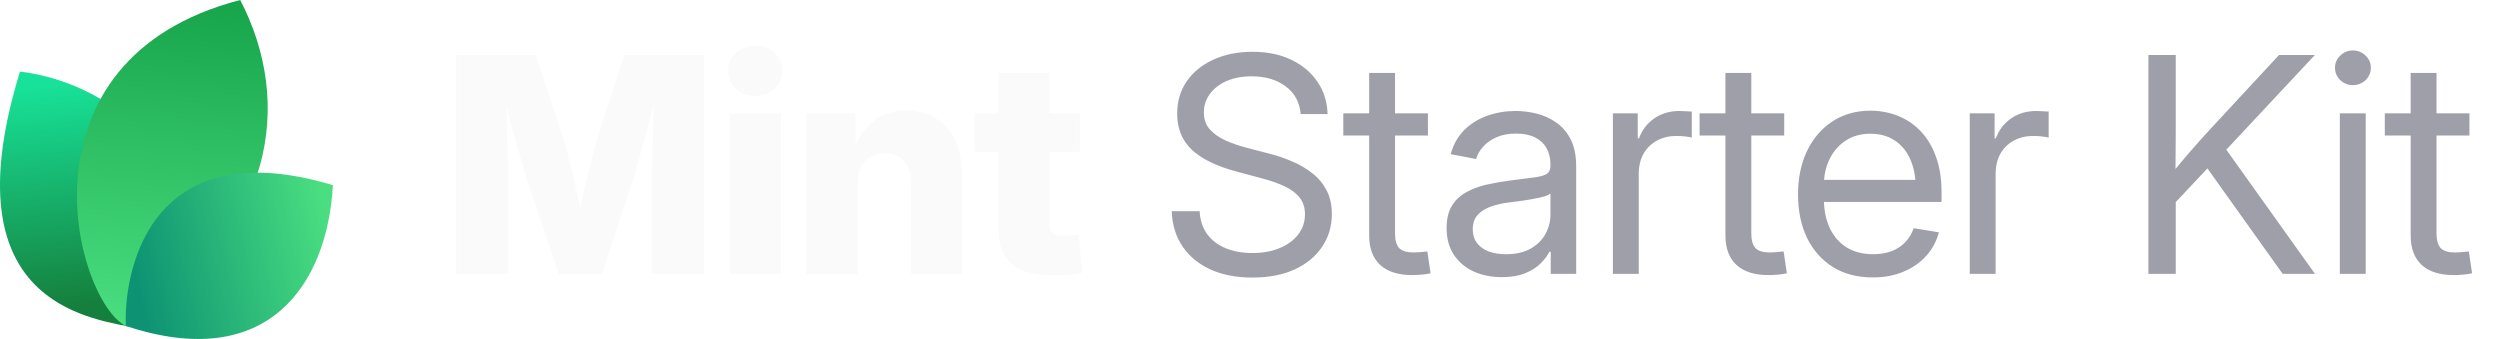
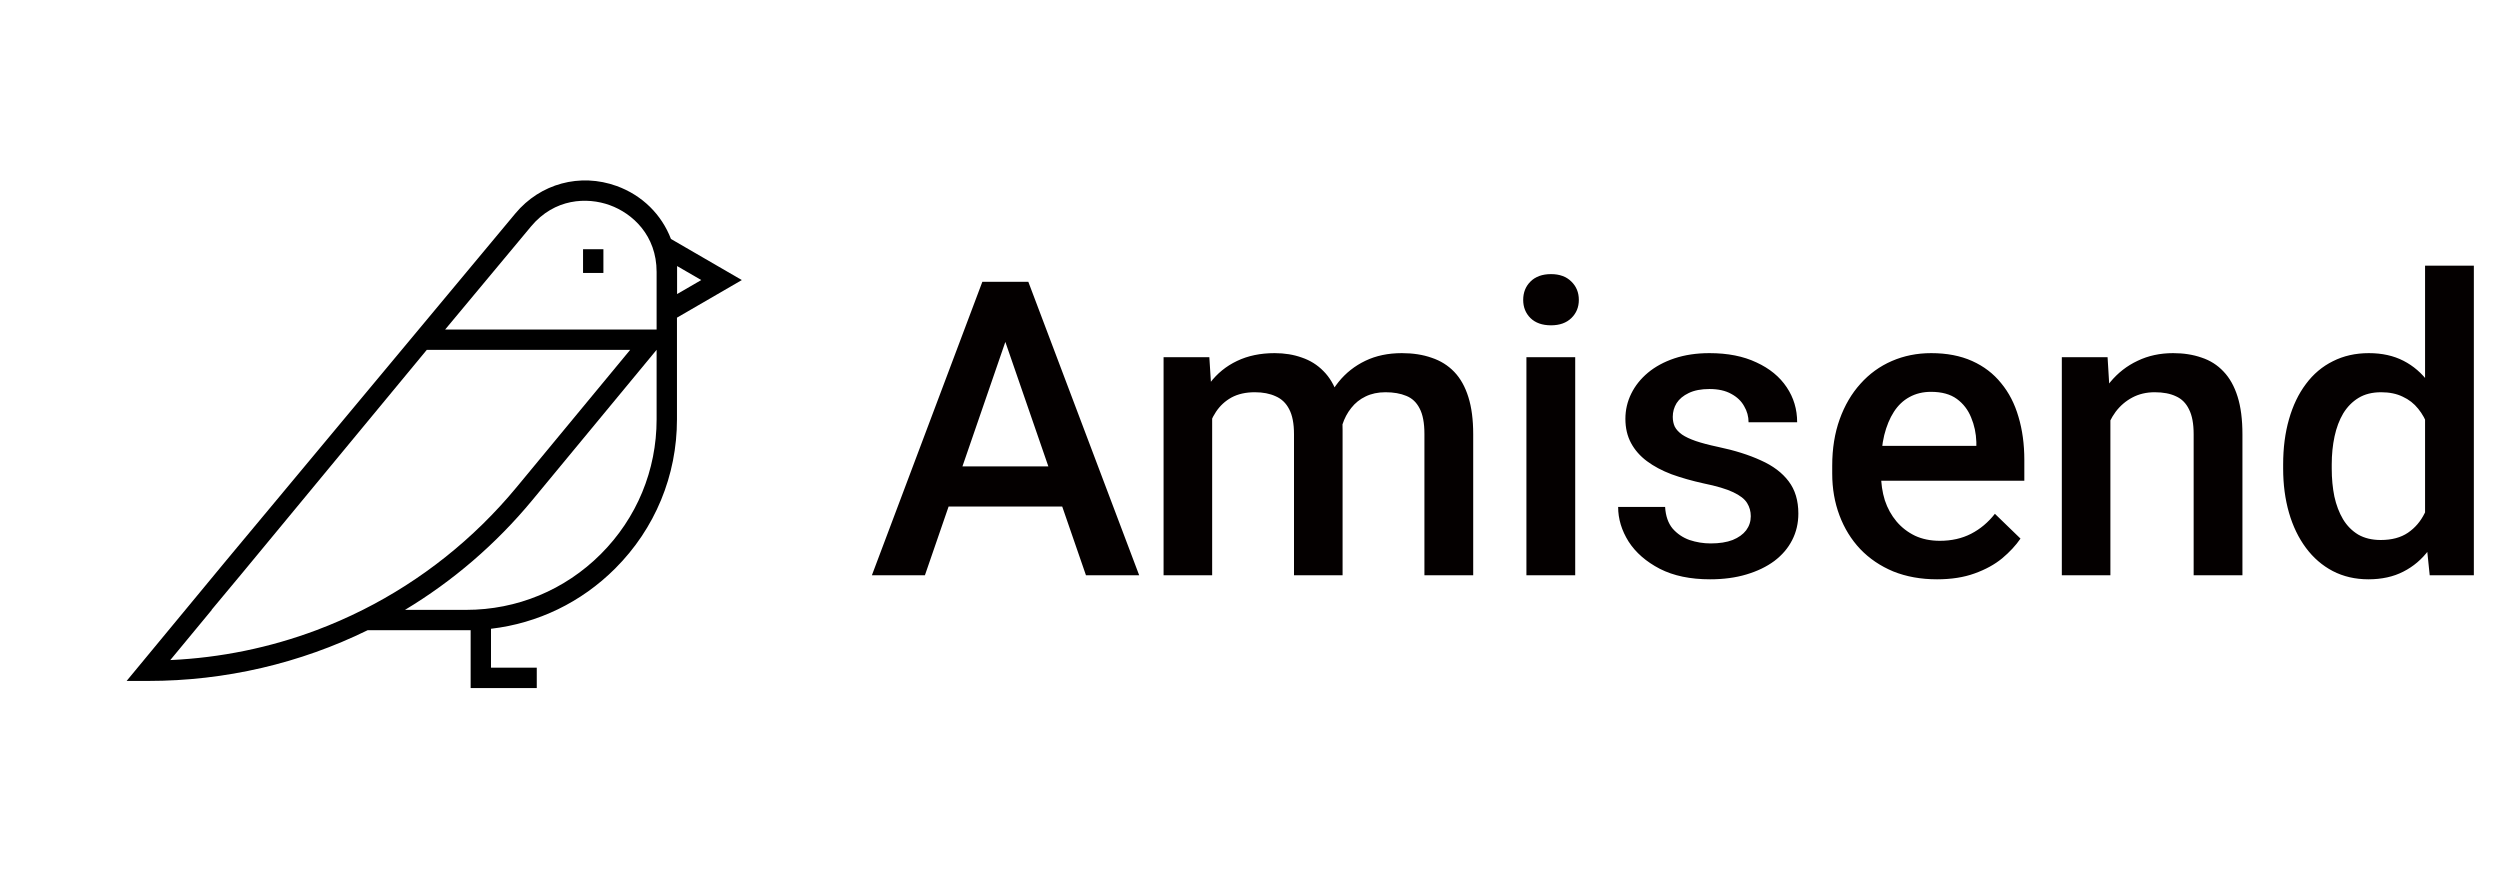
- <svg xmlns="http://www.w3.org/2000/svg" width="177" height="24" viewBox="0 0 177 24" fill="none">
-   <path d="M9.061 23.108C5.268 22.377 -3.391 20.627 1.417 5.064C9.634 6.099 16.973 14.064 9.061 23.108Z" fill="url(#paint0_linear_17557_2145)" />
-   <path d="M8.919 23.094C5.276 21.222 0.784 4.209 17.007 0C20.757 7.193 19.621 16.545 8.919 23.094Z" fill="url(#paint1_linear_17557_2145)" />
-   <path d="M8.914 23.079C8.735 19.882 10.159 9.085 23.57 13.111C23.181 20.123 18.984 26.418 8.914 23.079Z" fill="url(#paint2_linear_17557_2145)" />
-   <path d="M32.301 19.392V3.894H37.938L39.925 9.948C40.036 10.315 40.164 10.787 40.31 11.362C40.462 11.938 40.611 12.552 40.757 13.204C40.91 13.855 41.048 14.483 41.173 15.086C41.305 15.682 41.412 16.192 41.495 16.615H40.695C40.771 16.192 40.871 15.682 40.996 15.086C41.128 14.49 41.267 13.866 41.412 13.214C41.565 12.562 41.714 11.948 41.86 11.373C42.005 10.79 42.133 10.315 42.244 9.948L44.2 3.894H49.848V19.392H46.166V12.704C46.166 12.357 46.173 11.917 46.187 11.383C46.2 10.849 46.214 10.27 46.228 9.646C46.249 9.022 46.266 8.391 46.28 7.753C46.301 7.115 46.311 6.519 46.311 5.964H46.623C46.485 6.561 46.332 7.181 46.166 7.826C45.999 8.471 45.833 9.102 45.666 9.719C45.507 10.336 45.351 10.901 45.198 11.414C45.053 11.928 44.928 12.357 44.824 12.704L42.608 19.392H39.561L37.314 12.704C37.203 12.357 37.072 11.928 36.919 11.414C36.773 10.901 36.614 10.34 36.441 9.729C36.274 9.112 36.104 8.481 35.931 7.836C35.764 7.192 35.608 6.567 35.463 5.964H35.827C35.834 6.512 35.844 7.105 35.858 7.743C35.872 8.374 35.886 9.005 35.9 9.636C35.92 10.26 35.938 10.839 35.952 11.373C35.965 11.907 35.972 12.351 35.972 12.704V19.392H32.301ZM51.668 19.392V8.024H55.288V19.392H51.668ZM53.468 6.786C52.927 6.786 52.473 6.616 52.105 6.276C51.738 5.93 51.554 5.507 51.554 5.007C51.554 4.508 51.738 4.088 52.105 3.749C52.473 3.409 52.927 3.239 53.468 3.239C54.009 3.239 54.463 3.409 54.83 3.749C55.198 4.082 55.382 4.501 55.382 5.007C55.382 5.507 55.198 5.93 54.83 6.276C54.463 6.616 54.009 6.786 53.468 6.786ZM60.708 13.027V19.392H57.088V8.024H60.551L60.593 10.967H60.281C60.593 10.024 61.061 9.268 61.685 8.7C62.309 8.124 63.138 7.836 64.171 7.836C64.975 7.836 65.672 8.017 66.262 8.377C66.851 8.731 67.302 9.234 67.614 9.885C67.933 10.537 68.092 11.307 68.092 12.194V19.392H64.483V12.912C64.483 12.26 64.32 11.754 63.994 11.394C63.675 11.033 63.221 10.853 62.632 10.853C62.25 10.853 61.914 10.936 61.623 11.102C61.332 11.269 61.106 11.515 60.947 11.841C60.787 12.16 60.708 12.555 60.708 13.027ZM76.456 8.024V10.749H69.008V8.024H76.456ZM70.683 5.163H74.292V15.783C74.292 16.102 74.361 16.334 74.5 16.48C74.646 16.625 74.899 16.698 75.259 16.698C75.405 16.698 75.596 16.688 75.831 16.667C76.074 16.646 76.251 16.629 76.362 16.615L76.632 19.309C76.313 19.378 75.963 19.427 75.582 19.455C75.207 19.482 74.836 19.496 74.469 19.496C73.2 19.496 72.25 19.222 71.619 18.674C70.995 18.127 70.683 17.308 70.683 16.22V5.163Z" fill="#FAFAFA" />
-   <path d="M88.667 19.652C87.523 19.652 86.528 19.458 85.682 19.07C84.843 18.681 84.188 18.137 83.716 17.437C83.245 16.736 82.992 15.908 82.957 14.951H84.933C84.968 15.596 85.148 16.14 85.474 16.584C85.8 17.021 86.24 17.354 86.795 17.582C87.35 17.804 87.974 17.915 88.667 17.915C89.388 17.915 90.026 17.801 90.581 17.572C91.143 17.343 91.583 17.024 91.902 16.615C92.228 16.199 92.391 15.717 92.391 15.169C92.391 14.698 92.266 14.306 92.017 13.994C91.767 13.675 91.413 13.408 90.956 13.193C90.498 12.978 89.954 12.787 89.323 12.621L87.502 12.132C86.123 11.765 85.082 11.255 84.382 10.603C83.689 9.944 83.342 9.095 83.342 8.055C83.342 7.174 83.571 6.404 84.028 5.746C84.486 5.087 85.117 4.577 85.921 4.217C86.726 3.849 87.645 3.666 88.678 3.666C89.718 3.666 90.63 3.853 91.413 4.227C92.204 4.602 92.824 5.122 93.275 5.787C93.726 6.446 93.965 7.209 93.993 8.076H92.089C92.013 7.23 91.656 6.574 91.018 6.11C90.387 5.638 89.586 5.403 88.615 5.403C87.95 5.403 87.36 5.513 86.847 5.735C86.341 5.957 85.946 6.262 85.661 6.651C85.377 7.032 85.235 7.469 85.235 7.961C85.235 8.447 85.377 8.849 85.661 9.168C85.946 9.48 86.317 9.74 86.774 9.948C87.232 10.149 87.724 10.319 88.251 10.457L89.884 10.884C90.439 11.023 90.977 11.206 91.496 11.435C92.023 11.657 92.495 11.934 92.911 12.267C93.334 12.593 93.67 12.995 93.92 13.474C94.17 13.945 94.294 14.504 94.294 15.149C94.294 16.015 94.066 16.788 93.608 17.468C93.157 18.148 92.512 18.681 91.673 19.07C90.834 19.458 89.832 19.652 88.667 19.652ZM101.097 8.024V9.594H95.106V8.024H101.097ZM96.937 5.163H98.767V16.521C98.767 17 98.865 17.347 99.059 17.562C99.26 17.77 99.6 17.874 100.078 17.874C100.21 17.874 100.366 17.867 100.546 17.853C100.733 17.832 100.903 17.815 101.056 17.801L101.285 19.351C101.097 19.392 100.886 19.423 100.65 19.444C100.414 19.465 100.189 19.475 99.974 19.475C98.996 19.475 98.244 19.236 97.717 18.758C97.197 18.272 96.937 17.579 96.937 16.677V5.163ZM106.33 19.621C105.595 19.621 104.932 19.489 104.343 19.226C103.754 18.955 103.285 18.564 102.939 18.05C102.592 17.53 102.419 16.896 102.419 16.147C102.419 15.495 102.547 14.965 102.804 14.556C103.06 14.146 103.403 13.828 103.833 13.599C104.263 13.363 104.742 13.186 105.269 13.068C105.796 12.95 106.333 12.857 106.881 12.787C107.574 12.69 108.132 12.617 108.555 12.569C108.978 12.52 109.287 12.441 109.481 12.33C109.675 12.212 109.772 12.014 109.772 11.737V11.654C109.772 11.203 109.679 10.815 109.492 10.489C109.311 10.163 109.041 9.91 108.68 9.729C108.32 9.549 107.872 9.459 107.338 9.459C106.805 9.459 106.34 9.546 105.945 9.719C105.556 9.892 105.241 10.118 104.998 10.395C104.755 10.665 104.593 10.953 104.509 11.258L102.71 10.915C102.897 10.222 103.22 9.65 103.677 9.199C104.135 8.748 104.679 8.412 105.31 8.19C105.941 7.968 106.607 7.857 107.307 7.857C107.8 7.857 108.295 7.92 108.795 8.044C109.301 8.169 109.765 8.381 110.188 8.679C110.611 8.97 110.951 9.369 111.208 9.875C111.464 10.374 111.593 11.005 111.593 11.768V19.392H109.793V17.822H109.7C109.568 18.085 109.363 18.359 109.086 18.643C108.809 18.921 108.444 19.153 107.994 19.34C107.543 19.527 106.988 19.621 106.33 19.621ZM106.621 17.998C107.321 17.998 107.904 17.867 108.368 17.603C108.84 17.333 109.19 16.986 109.419 16.563C109.654 16.133 109.772 15.682 109.772 15.211V13.692C109.703 13.769 109.554 13.841 109.325 13.911C109.096 13.973 108.829 14.032 108.524 14.088C108.226 14.143 107.921 14.192 107.609 14.233C107.304 14.275 107.033 14.309 106.798 14.337C106.354 14.393 105.938 14.49 105.549 14.628C105.168 14.76 104.86 14.954 104.624 15.211C104.388 15.467 104.27 15.811 104.27 16.241C104.27 16.615 104.367 16.934 104.561 17.198C104.762 17.461 105.04 17.662 105.393 17.801C105.747 17.933 106.156 17.998 106.621 17.998ZM114.193 19.392V8.024H115.951V9.792H116.045C116.253 9.209 116.61 8.741 117.116 8.388C117.622 8.034 118.219 7.857 118.905 7.857C119.058 7.857 119.217 7.864 119.384 7.878C119.55 7.885 119.682 7.892 119.779 7.899V9.74C119.716 9.719 119.578 9.695 119.363 9.667C119.155 9.639 118.922 9.625 118.666 9.625C118.174 9.625 117.726 9.733 117.324 9.948C116.922 10.163 116.603 10.471 116.367 10.874C116.138 11.276 116.024 11.758 116.024 12.319V19.392H114.193ZM126.322 8.024V9.594H120.33V8.024H126.322ZM122.161 5.163H123.992V16.521C123.992 17 124.089 17.347 124.283 17.562C124.484 17.77 124.824 17.874 125.302 17.874C125.434 17.874 125.59 17.867 125.77 17.853C125.958 17.832 126.127 17.815 126.28 17.801L126.509 19.351C126.322 19.392 126.11 19.423 125.874 19.444C125.639 19.465 125.413 19.475 125.198 19.475C124.221 19.475 123.468 19.236 122.941 18.758C122.421 18.272 122.161 17.579 122.161 16.677V5.163ZM132.604 19.642C131.502 19.642 130.555 19.396 129.765 18.903C128.974 18.404 128.364 17.714 127.934 16.834C127.511 15.946 127.3 14.927 127.3 13.775C127.3 12.611 127.511 11.584 127.934 10.697C128.364 9.802 128.964 9.102 129.734 8.596C130.51 8.089 131.408 7.836 132.428 7.836C133.1 7.836 133.738 7.954 134.341 8.19C134.952 8.426 135.489 8.783 135.954 9.261C136.425 9.74 136.793 10.343 137.056 11.071C137.327 11.792 137.462 12.645 137.462 13.63V14.296H128.433V12.735H136.463L135.631 13.297C135.631 12.541 135.506 11.876 135.257 11.3C135.007 10.725 134.643 10.277 134.165 9.958C133.686 9.632 133.107 9.469 132.428 9.469C131.748 9.469 131.162 9.632 130.67 9.958C130.177 10.284 129.796 10.725 129.526 11.279C129.262 11.827 129.13 12.441 129.13 13.12V14.046C129.13 14.864 129.273 15.572 129.557 16.168C129.841 16.757 130.243 17.211 130.763 17.53C131.283 17.842 131.901 17.998 132.615 17.998C133.093 17.998 133.523 17.929 133.905 17.79C134.293 17.645 134.619 17.433 134.882 17.156C135.153 16.879 135.354 16.546 135.486 16.157L137.275 16.449C137.108 17.08 136.81 17.634 136.38 18.113C135.95 18.591 135.413 18.966 134.768 19.236C134.123 19.507 133.402 19.642 132.604 19.642ZM139.459 19.392V8.024H141.217V9.792H141.311C141.519 9.209 141.876 8.741 142.382 8.388C142.888 8.034 143.485 7.857 144.171 7.857C144.324 7.857 144.483 7.864 144.649 7.878C144.816 7.885 144.948 7.892 145.045 7.899V9.74C144.982 9.719 144.844 9.695 144.629 9.667C144.421 9.639 144.188 9.625 143.932 9.625C143.439 9.625 142.992 9.733 142.59 9.948C142.188 10.163 141.869 10.471 141.633 10.874C141.404 11.276 141.29 11.758 141.29 12.319V19.392H139.459ZM153.429 14.961V12.715C153.783 12.257 154.136 11.82 154.49 11.404C154.844 10.981 155.204 10.565 155.572 10.156C155.939 9.74 156.314 9.327 156.695 8.918L161.355 3.894H163.893L157.277 10.967H157.184L153.429 14.961ZM152.108 19.392V3.894H154.043V9.241L154.022 12.559L154.043 13.505V19.392H152.108ZM161.615 19.392L155.967 11.477L157.173 9.969L163.903 19.392H161.615ZM165.661 19.392V8.024H167.492V19.392H165.661ZM166.587 6.027C166.24 6.027 165.942 5.909 165.692 5.673C165.443 5.43 165.318 5.139 165.318 4.799C165.318 4.459 165.443 4.172 165.692 3.936C165.942 3.693 166.24 3.572 166.587 3.572C166.934 3.572 167.232 3.693 167.482 3.936C167.731 4.172 167.856 4.459 167.856 4.799C167.856 5.139 167.731 5.43 167.482 5.673C167.232 5.909 166.934 6.027 166.587 6.027ZM174.836 8.024V9.594H168.844V8.024H174.836ZM170.675 5.163H172.506V16.521C172.506 17 172.603 17.347 172.797 17.562C172.998 17.77 173.338 17.874 173.816 17.874C173.948 17.874 174.104 17.867 174.284 17.853C174.472 17.832 174.641 17.815 174.794 17.801L175.023 19.351C174.836 19.392 174.624 19.423 174.388 19.444C174.153 19.465 173.927 19.475 173.712 19.475C172.735 19.475 171.982 19.236 171.455 18.758C170.935 18.272 170.675 17.579 170.675 16.677V5.163Z" fill="#9F9FA9" />
-   <defs>
-     <linearGradient id="paint0_linear_17557_2145" x1="3.776" y1="5.916" x2="5.232" y2="21.559" gradientUnits="userSpaceOnUse">
-       <stop stop-color="#18E299" />
-       <stop offset="1" stop-color="#15803D" />
-     </linearGradient>
-     <linearGradient id="paint1_linear_17557_2145" x1="12.171" y1="-0.718" x2="10.19" y2="22.983" gradientUnits="userSpaceOnUse">
-       <stop stop-color="#16A34A" />
-       <stop offset="1" stop-color="#4ADE80" />
-     </linearGradient>
-     <linearGradient id="paint2_linear_17557_2145" x1="23.133" y1="15.353" x2="9.338" y2="18.52" gradientUnits="userSpaceOnUse">
-       <stop stop-color="#4ADE80" />
-       <stop offset="1" stop-color="#0D9373" />
-     </linearGradient>
-   </defs>
+ <svg xmlns="http://www.w3.org/2000/svg" width="3155" height="1096" viewBox="0 0 3155 1096" fill="none">
+   <path d="M761.493 314.52H735.806V344.463H761.493V314.52Z" fill="black" />
+   <path d="M846.731 301.561C835.086 270.993 810.715 246.493 778.259 234.743C732.04 218.019 681.856 231.605 650.401 269.361L528.343 415.855L285.671 707.111L212.738 795.319L159.809 859.333H187.093C284.56 859.333 378.944 837.006 463.953 795.337L588.203 795.345C588.212 795.345 588.214 795.345 588.223 795.345C590.136 795.345 592.041 795.315 593.949 795.277V868.315H677.401V842.627H619.636V793.508C678.82 786.59 733.603 760.187 776.384 717.411C826.648 667.15 854.33 600.321 854.33 529.235V400.888L936.192 353.428L846.731 301.561ZM457.889 769.649C438.796 779.239 419.207 787.825 399.184 795.332C340.736 817.239 278.658 830.109 214.902 833.014L246.067 795.324L267.304 769.638H267.011L305.273 723.718L538.582 441.543H540.375H795.253L651.992 614.809C597.851 680.289 531.633 732.599 457.889 769.649ZM828.643 529.235C828.643 593.456 803.632 653.837 758.22 699.246C712.809 744.653 652.443 769.66 588.225 769.658C588.22 769.658 588.21 769.658 588.205 769.658L511.098 769.653C571.322 733.415 625.748 686.863 671.788 631.178L828.64 441.472V529.235H828.643ZM828.643 415.855H561.777L670.134 285.806C699.811 250.186 740.935 248.55 769.514 258.9C798.1 269.246 828.643 296.824 828.643 343.185V415.855ZM854.48 335.747L884.975 353.428L854.48 371.107V335.747Z" fill="black" />
+   <path d="M1277.89 404.954L1167.23 726H1100.32L1239.73 355.602H1282.47L1277.89 404.954ZM1370.49 726L1259.58 404.954L1254.74 355.602H1297.73L1437.65 726H1370.49ZM1365.15 588.627V639.251H1163.67V588.627H1365.15ZM1529.74 506.712V726H1468.43V450.745H1526.18L1529.74 506.712ZM1519.82 578.197L1498.96 577.942C1498.96 558.948 1501.34 541.394 1506.08 525.283C1510.83 509.171 1517.79 495.179 1526.94 483.308C1536.1 471.266 1547.47 462.023 1561.03 455.579C1574.77 448.964 1590.63 445.657 1608.6 445.657C1621.16 445.657 1632.6 447.523 1642.95 451.254C1653.46 454.815 1662.54 460.497 1670.17 468.298C1677.97 476.1 1683.91 486.106 1687.98 498.317C1692.22 510.528 1694.34 525.283 1694.34 542.582V726H1633.03V547.924C1633.03 534.526 1630.99 524.011 1626.92 516.379C1623.02 508.747 1617.34 503.32 1609.88 500.098C1602.58 496.706 1593.85 495.01 1583.67 495.01C1572.14 495.01 1562.31 497.215 1554.16 501.624C1546.19 506.034 1539.66 512.054 1534.58 519.686C1529.49 527.318 1525.76 536.137 1523.38 546.143C1521.01 556.149 1519.82 566.834 1519.82 578.197ZM1690.52 561.916L1661.77 568.275C1661.77 551.655 1664.06 535.967 1668.64 521.212C1673.39 506.288 1680.26 493.229 1689.25 482.036C1698.41 470.673 1709.68 461.769 1723.08 455.324C1736.48 448.88 1751.83 445.657 1769.13 445.657C1783.2 445.657 1795.75 447.608 1806.78 451.508C1817.97 455.239 1827.47 461.175 1835.27 469.316C1843.07 477.457 1849.01 488.056 1853.08 501.115C1857.15 514.005 1859.18 529.607 1859.18 547.924V726H1797.62V547.669C1797.62 533.763 1795.58 522.993 1791.51 515.361C1787.61 507.729 1782.02 502.472 1774.72 499.589C1767.43 496.536 1758.7 495.01 1748.52 495.01C1739.02 495.01 1730.63 496.791 1723.34 500.352C1716.21 503.744 1710.19 508.577 1705.27 514.853C1700.36 520.958 1696.63 527.996 1694.08 535.967C1691.71 543.938 1690.52 552.588 1690.52 561.916ZM1987.91 450.745V726H1926.34V450.745H1987.91ZM1922.27 378.497C1922.27 369.169 1925.33 361.453 1931.43 355.347C1937.71 349.072 1946.36 345.935 1957.38 345.935C1968.23 345.935 1976.8 349.072 1983.07 355.347C1989.35 361.453 1992.49 369.169 1992.49 378.497C1992.49 387.655 1989.35 395.287 1983.07 401.393C1976.8 407.498 1968.23 410.551 1957.38 410.551C1946.36 410.551 1937.71 407.498 1931.43 401.393C1925.33 395.287 1922.27 387.655 1922.27 378.497ZM2209.48 651.462C2209.48 645.357 2207.96 639.845 2204.91 634.927C2201.85 629.839 2196 625.26 2187.35 621.189C2178.87 617.119 2166.32 613.388 2149.7 609.996C2135.12 606.774 2121.72 602.958 2109.51 598.548C2097.47 593.969 2087.12 588.457 2078.47 582.013C2069.82 575.568 2063.12 567.936 2058.37 559.117C2053.63 550.298 2051.25 540.122 2051.25 528.59C2051.25 517.396 2053.71 506.797 2058.63 496.791C2063.55 486.784 2070.59 477.965 2079.74 470.333C2088.9 462.702 2100.01 456.681 2113.07 452.271C2126.3 447.862 2141.05 445.657 2157.33 445.657C2180.4 445.657 2200.16 449.558 2216.61 457.359C2233.23 464.991 2245.95 475.421 2254.77 488.65C2263.59 501.709 2268 516.464 2268 532.915H2206.69C2206.69 525.622 2204.82 518.838 2201.09 512.563C2197.53 506.118 2192.1 500.946 2184.81 497.045C2177.52 492.975 2168.36 490.939 2157.33 490.939C2146.82 490.939 2138.08 492.635 2131.13 496.027C2124.35 499.25 2119.26 503.49 2115.87 508.747C2112.65 514.005 2111.03 519.771 2111.03 526.046C2111.03 530.625 2111.88 534.78 2113.58 538.511C2115.44 542.073 2118.5 545.38 2122.74 548.433C2126.98 551.316 2132.74 554.029 2140.04 556.573C2147.5 559.117 2156.83 561.576 2168.02 563.951C2189.05 568.36 2207.11 574.042 2222.2 580.995C2237.47 587.779 2249.17 596.598 2257.31 607.452C2265.45 618.137 2269.52 631.704 2269.52 648.155C2269.52 660.366 2266.89 671.56 2261.64 681.735C2256.55 691.742 2249.09 700.476 2239.25 707.938C2229.41 715.231 2217.63 720.912 2203.89 724.982C2190.32 729.053 2175.06 731.088 2158.1 731.088C2133.17 731.088 2112.05 726.678 2094.75 717.859C2077.45 708.871 2064.31 697.423 2055.32 683.516C2046.5 669.44 2042.09 654.854 2042.09 639.76H2101.37C2102.05 651.123 2105.18 660.197 2110.78 666.98C2116.55 673.595 2123.67 678.428 2132.15 681.481C2140.8 684.364 2149.7 685.806 2158.86 685.806C2169.88 685.806 2179.13 684.364 2186.59 681.481C2194.05 678.428 2199.73 674.358 2203.63 669.27C2207.53 664.013 2209.48 658.077 2209.48 651.462ZM2444.55 731.088C2424.19 731.088 2405.79 727.781 2389.34 721.167C2373.06 714.383 2359.15 704.97 2347.62 692.929C2336.26 680.887 2327.52 666.726 2321.42 650.445C2315.31 634.164 2312.26 616.61 2312.26 597.785V587.609C2312.26 566.071 2315.4 546.567 2321.67 529.099C2327.95 511.63 2336.68 496.706 2347.88 484.325C2359.07 471.775 2372.3 462.193 2387.56 455.579C2402.82 448.964 2419.36 445.657 2437.17 445.657C2456.84 445.657 2474.06 448.964 2488.81 455.579C2503.56 462.193 2515.78 471.521 2525.44 483.562C2535.28 495.434 2542.57 509.595 2547.32 526.046C2552.24 542.497 2554.7 560.644 2554.7 580.486V606.689H2342.02V562.679H2494.15V557.845C2493.81 546.821 2491.61 536.476 2487.54 526.809C2483.64 517.142 2477.62 509.341 2469.48 503.405C2461.34 497.469 2450.48 494.501 2436.91 494.501C2426.74 494.501 2417.66 496.706 2409.69 501.115C2401.89 505.355 2395.36 511.545 2390.1 519.686C2384.85 527.827 2380.78 537.663 2377.89 549.196C2375.18 560.559 2373.82 573.363 2373.82 587.609V597.785C2373.82 609.826 2375.43 621.02 2378.66 631.365C2382.05 641.541 2386.97 650.445 2393.41 658.077C2399.86 665.708 2407.66 671.729 2416.82 676.139C2425.97 680.379 2436.4 682.499 2448.11 682.499C2462.86 682.499 2476.01 679.531 2487.54 673.595C2499.07 667.659 2509.08 659.264 2517.56 648.41L2549.86 679.7C2543.93 688.35 2536.21 696.66 2526.71 704.631C2517.22 712.432 2505.6 718.792 2491.86 723.71C2478.3 728.629 2462.52 731.088 2444.55 731.088ZM2663.32 509.51V726H2602.02V450.745H2659.76L2663.32 509.51ZM2652.39 578.197L2632.54 577.942C2632.71 558.439 2635.43 540.546 2640.68 524.265C2646.11 507.984 2653.57 493.992 2663.07 482.29C2672.74 470.588 2684.27 461.599 2697.67 455.324C2711.07 448.88 2725.99 445.657 2742.44 445.657C2755.67 445.657 2767.63 447.523 2778.31 451.254C2789.17 454.815 2798.41 460.667 2806.04 468.807C2813.84 476.948 2819.78 487.548 2823.85 500.606C2827.92 513.496 2829.95 529.353 2829.95 548.178V726H2768.39V547.924C2768.39 534.695 2766.44 524.265 2762.54 516.633C2758.81 508.832 2753.3 503.32 2746 500.098C2738.88 496.706 2729.98 495.01 2719.29 495.01C2708.78 495.01 2699.36 497.215 2691.05 501.624C2682.74 506.034 2675.71 512.054 2669.94 519.686C2664.34 527.318 2660.02 536.137 2656.96 546.143C2653.91 556.149 2652.39 566.834 2652.39 578.197ZM3060.43 669.016V335.25H3122V726H3066.29L3060.43 669.016ZM2881.34 591.425V586.083C2881.34 565.223 2883.8 546.228 2888.72 529.099C2893.64 511.8 2900.76 496.96 2910.09 484.58C2919.42 472.029 2930.78 462.447 2944.18 455.833C2957.57 449.049 2972.67 445.657 2989.46 445.657C3006.08 445.657 3020.66 448.88 3033.21 455.324C3045.76 461.769 3056.45 471.012 3065.27 483.053C3074.09 494.925 3081.13 509.171 3086.38 525.792C3091.64 542.242 3095.37 560.559 3097.58 580.741V597.785C3095.37 617.458 3091.64 635.436 3086.38 651.717C3081.13 667.998 3074.09 682.075 3065.27 693.946C3056.45 705.818 3045.68 714.976 3032.96 721.421C3020.41 727.866 3005.74 731.088 2988.95 731.088C2972.33 731.088 2957.32 727.611 2943.92 720.658C2930.69 713.704 2919.42 703.952 2910.09 691.402C2900.76 678.852 2893.64 664.097 2888.72 647.138C2883.8 630.008 2881.34 611.438 2881.34 591.425ZM2942.65 586.083V591.425C2942.65 603.975 2943.75 615.678 2945.96 626.532C2948.33 637.386 2951.98 646.968 2956.9 655.278C2961.81 663.419 2968.17 669.864 2975.98 674.612C2983.95 679.191 2993.44 681.481 3004.47 681.481C3018.37 681.481 3029.82 678.428 3038.81 672.323C3047.8 666.217 3054.84 657.992 3059.93 647.646C3065.18 637.132 3068.74 625.429 3070.61 612.54V566.495C3069.59 556.488 3067.47 547.161 3064.25 538.511C3061.2 529.862 3057.04 522.315 3051.79 515.87C3046.53 509.256 3040 504.168 3032.2 500.606C3024.56 496.875 3015.49 495.01 3004.98 495.01C2993.78 495.01 2984.29 497.384 2976.48 502.133C2968.68 506.882 2962.24 513.411 2957.15 521.721C2952.23 530.031 2948.59 539.698 2946.21 550.722C2943.84 561.746 2942.65 573.533 2942.65 586.083Z" fill="#040000" />
</svg>
